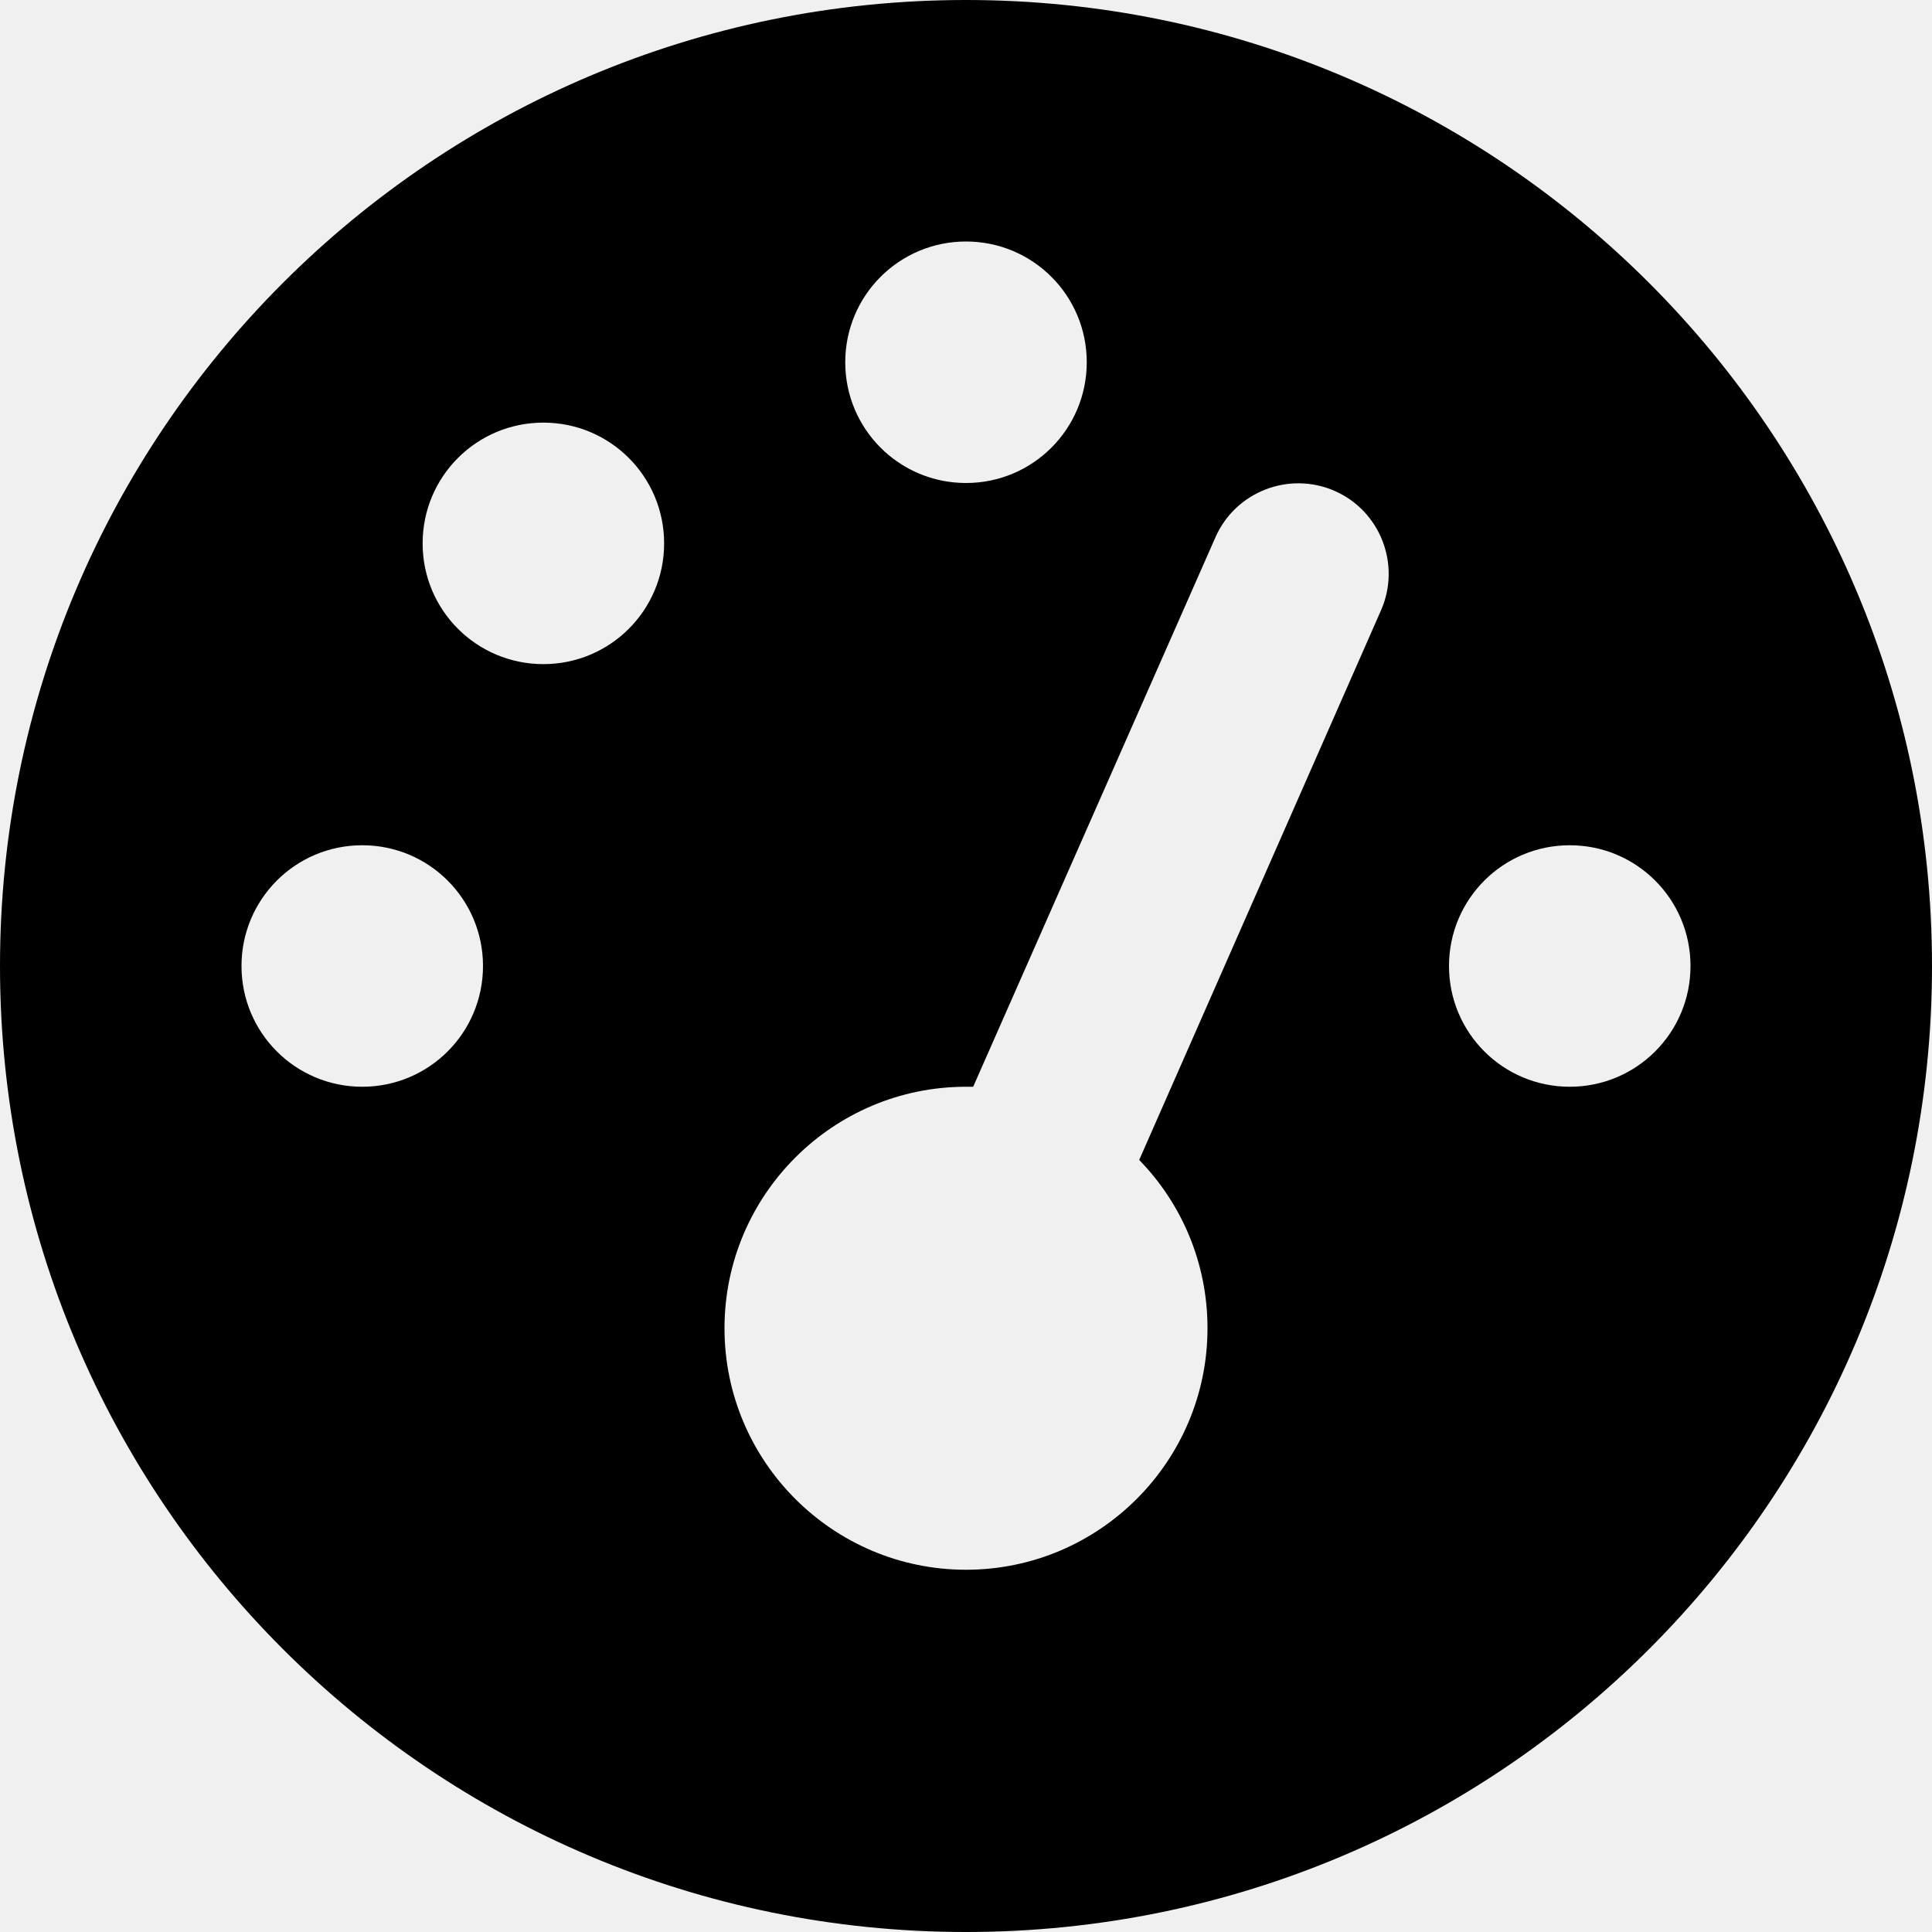
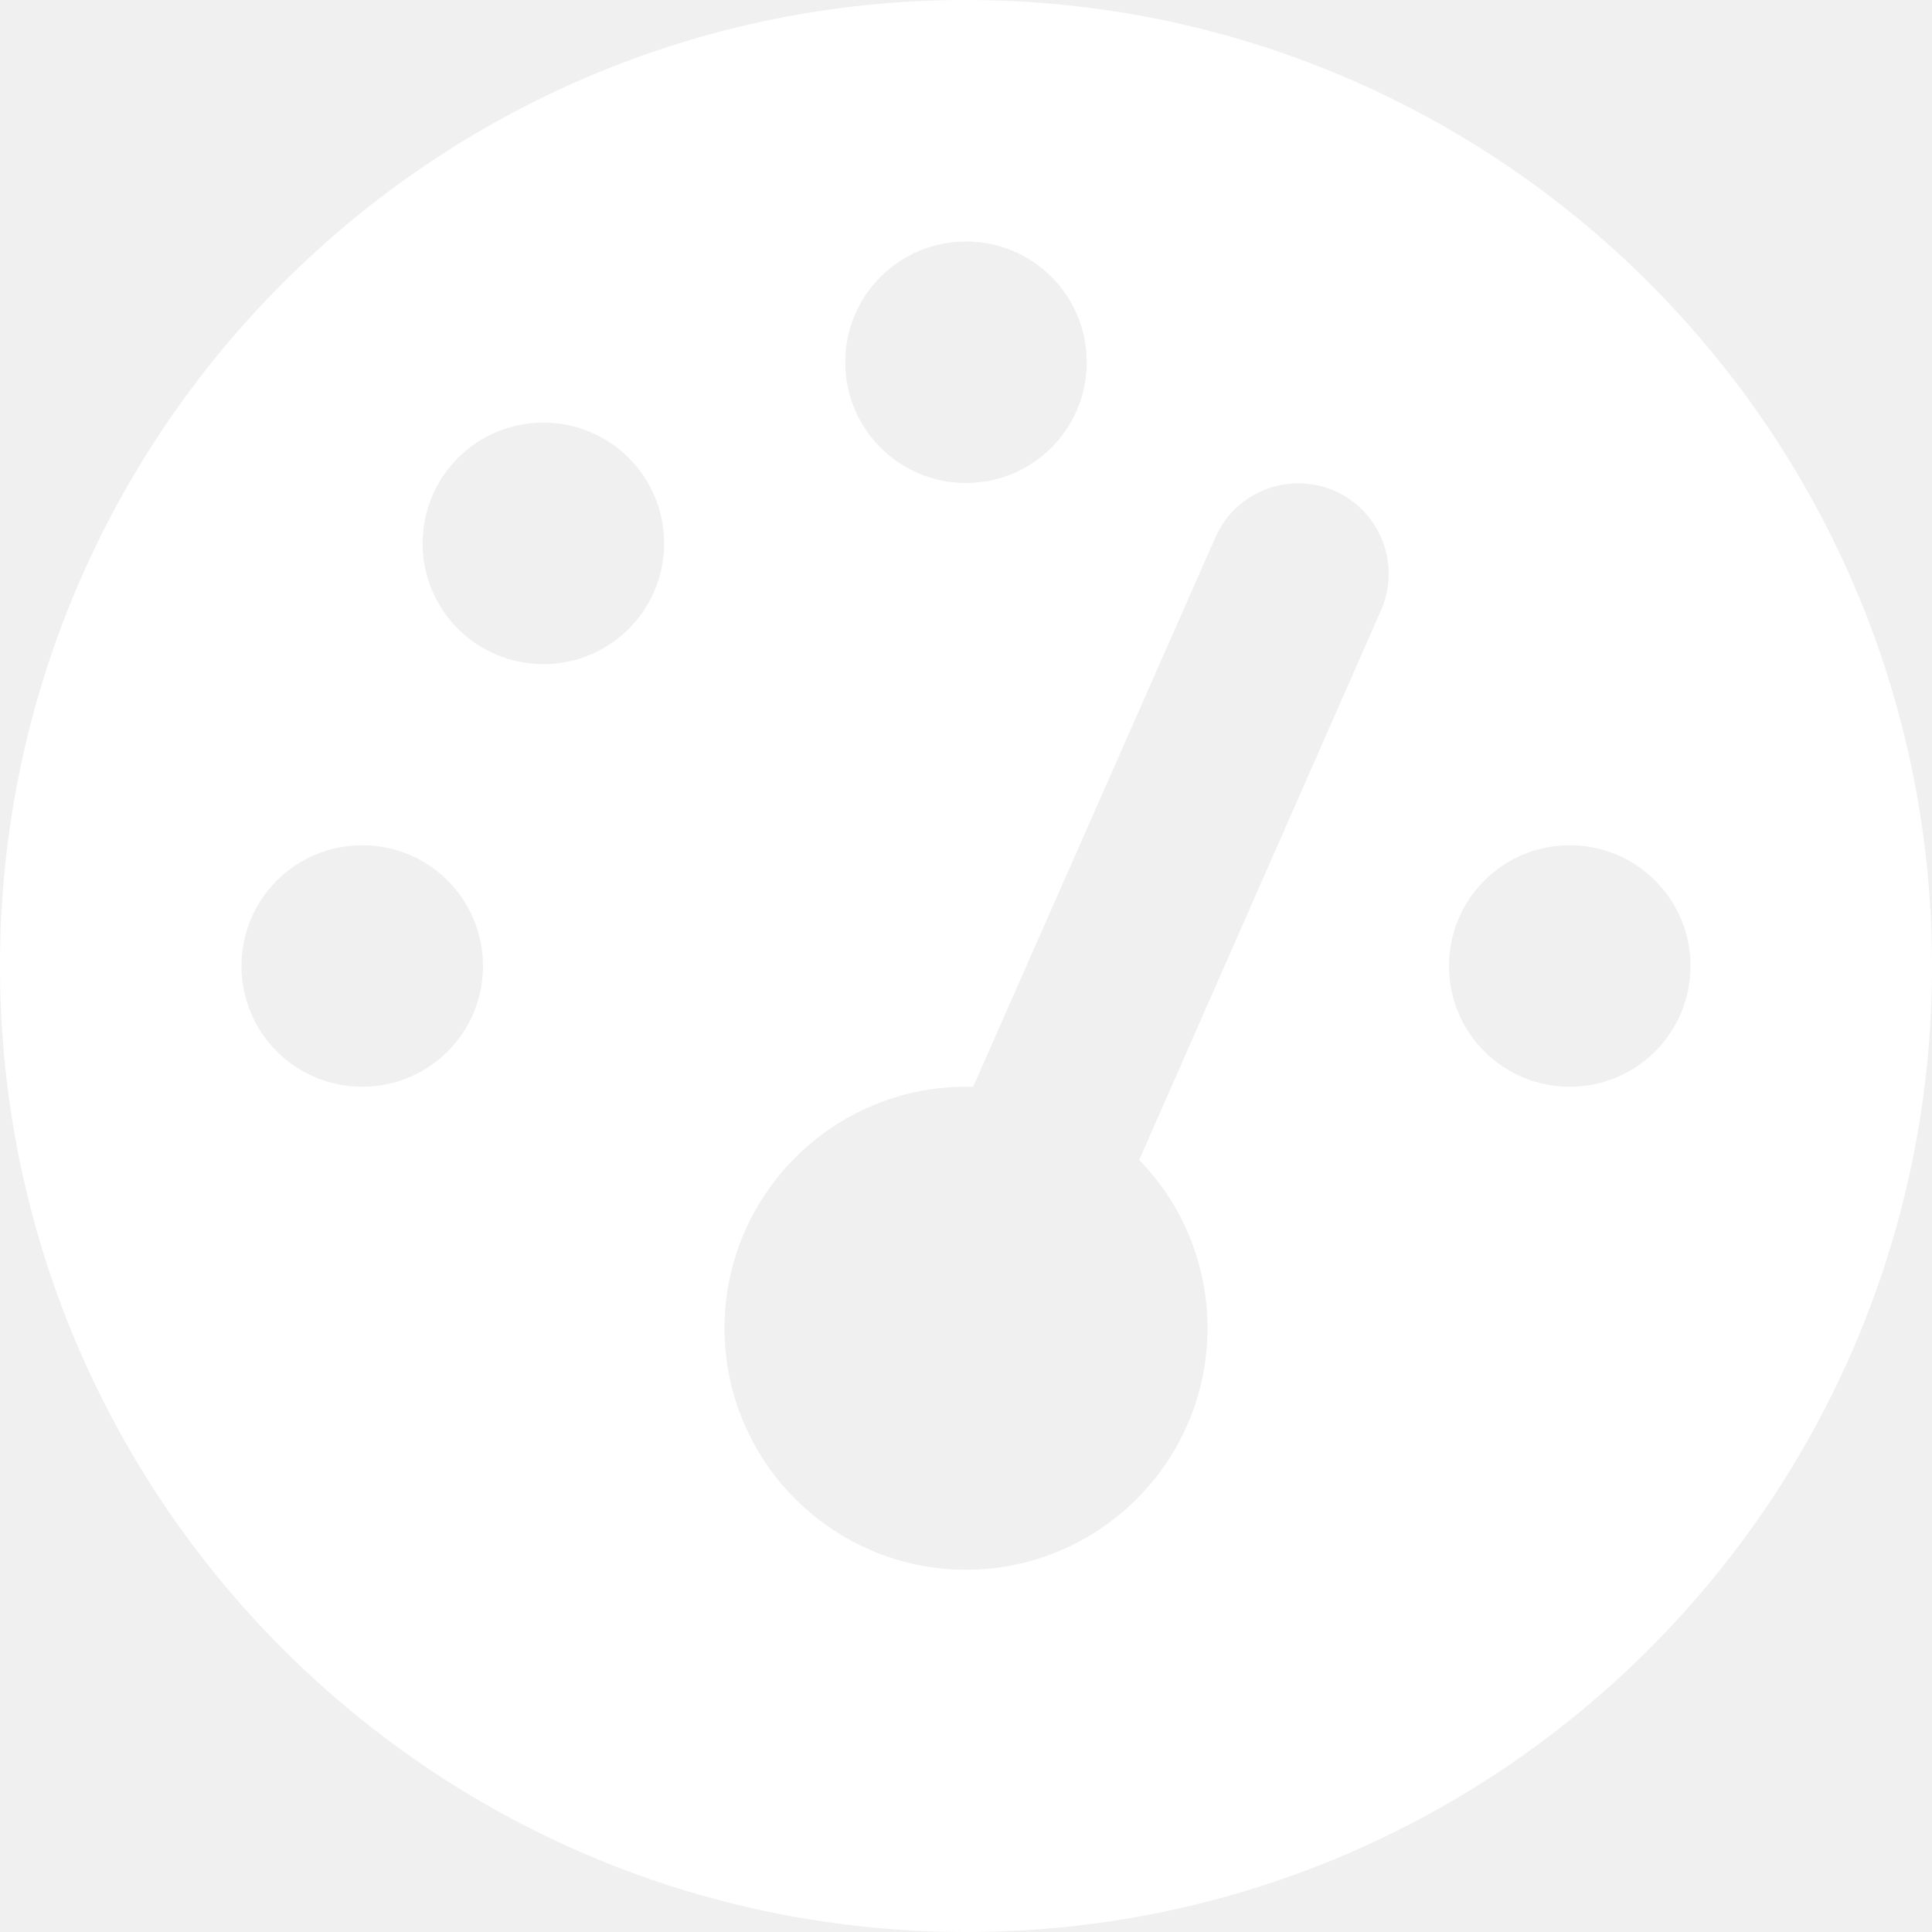
<svg xmlns="http://www.w3.org/2000/svg" viewBox="0 0 512 512">
-   <path d="M512 256c0 141.4-114.6 256-256 256S0 397.4 0 256S114.6 0 256 0S512 114.6 512 256zM288 96c0-17.7-14.3-32-32-32s-32 14.3-32 32s14.3 32 32 32s32-14.3 32-32zM256 416c35.3 0 64-28.7 64-64c0-17.4-6.9-33.1-18.1-44.6L366 161.7c5.3-12.1-.2-26.3-12.3-31.6s-26.3 .2-31.6 12.3L257.9 288c-.6 0-1.3 0-1.9 0c-35.3 0-64 28.7-64 64s28.7 64 64 64zM176 144c0-17.7-14.3-32-32-32s-32 14.3-32 32s14.3 32 32 32s32-14.3 32-32zM96 288c17.7 0 32-14.3 32-32s-14.3-32-32-32s-32 14.3-32 32s14.3 32 32 32zm352-32c0-17.7-14.3-32-32-32s-32 14.3-32 32s14.3 32 32 32s32-14.3 32-32z" />
+   <path fill="#fff" d="M512 256c0 141.4-114.6 256-256 256S0 397.4 0 256S114.6 0 256 0S512 114.6 512 256zM288 96c0-17.7-14.3-32-32-32s-32 14.3-32 32s14.3 32 32 32s32-14.3 32-32zM256 416c35.3 0 64-28.7 64-64c0-17.4-6.9-33.1-18.1-44.6L366 161.7c5.3-12.1-.2-26.3-12.3-31.6s-26.3 .2-31.6 12.3L257.9 288c-.6 0-1.3 0-1.9 0c-35.3 0-64 28.7-64 64s28.7 64 64 64zM176 144c0-17.7-14.3-32-32-32s-32 14.3-32 32s14.3 32 32 32s32-14.3 32-32zM96 288c17.7 0 32-14.3 32-32s-14.3-32-32-32s-32 14.3-32 32s14.3 32 32 32zm352-32c0-17.7-14.3-32-32-32s-32 14.3-32 32s14.3 32 32 32s32-14.3 32-32z" />
</svg>
